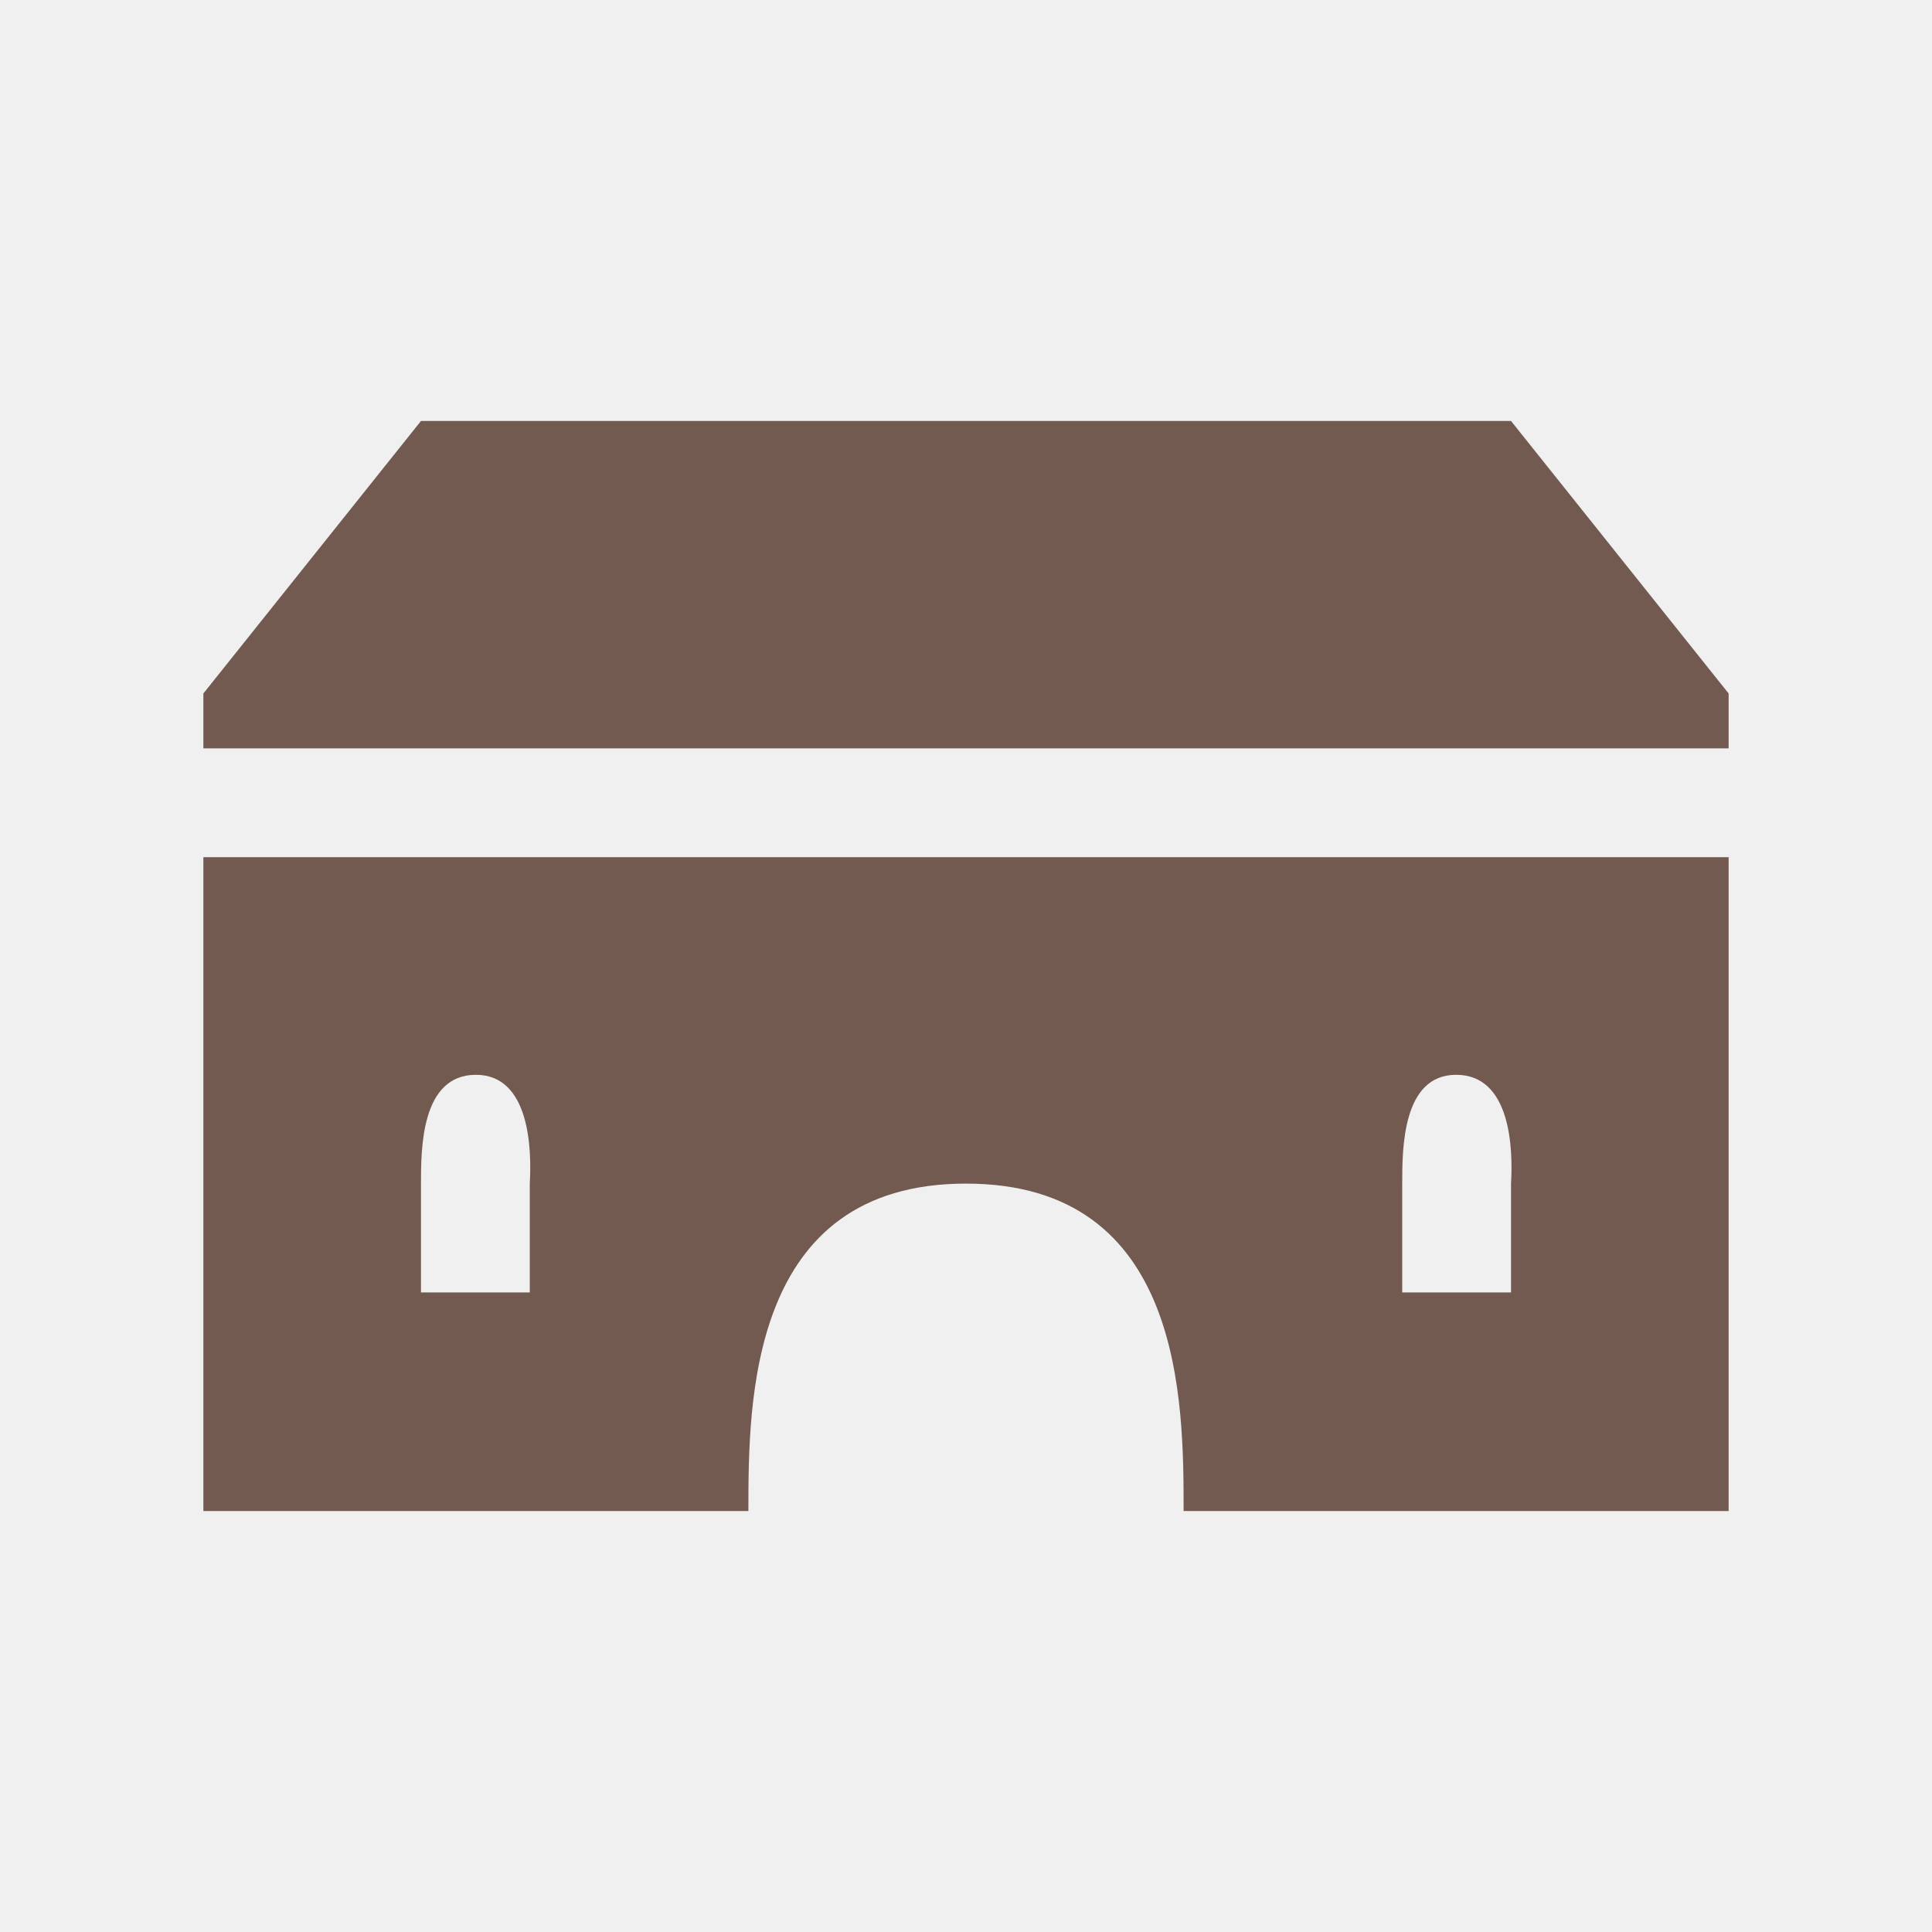
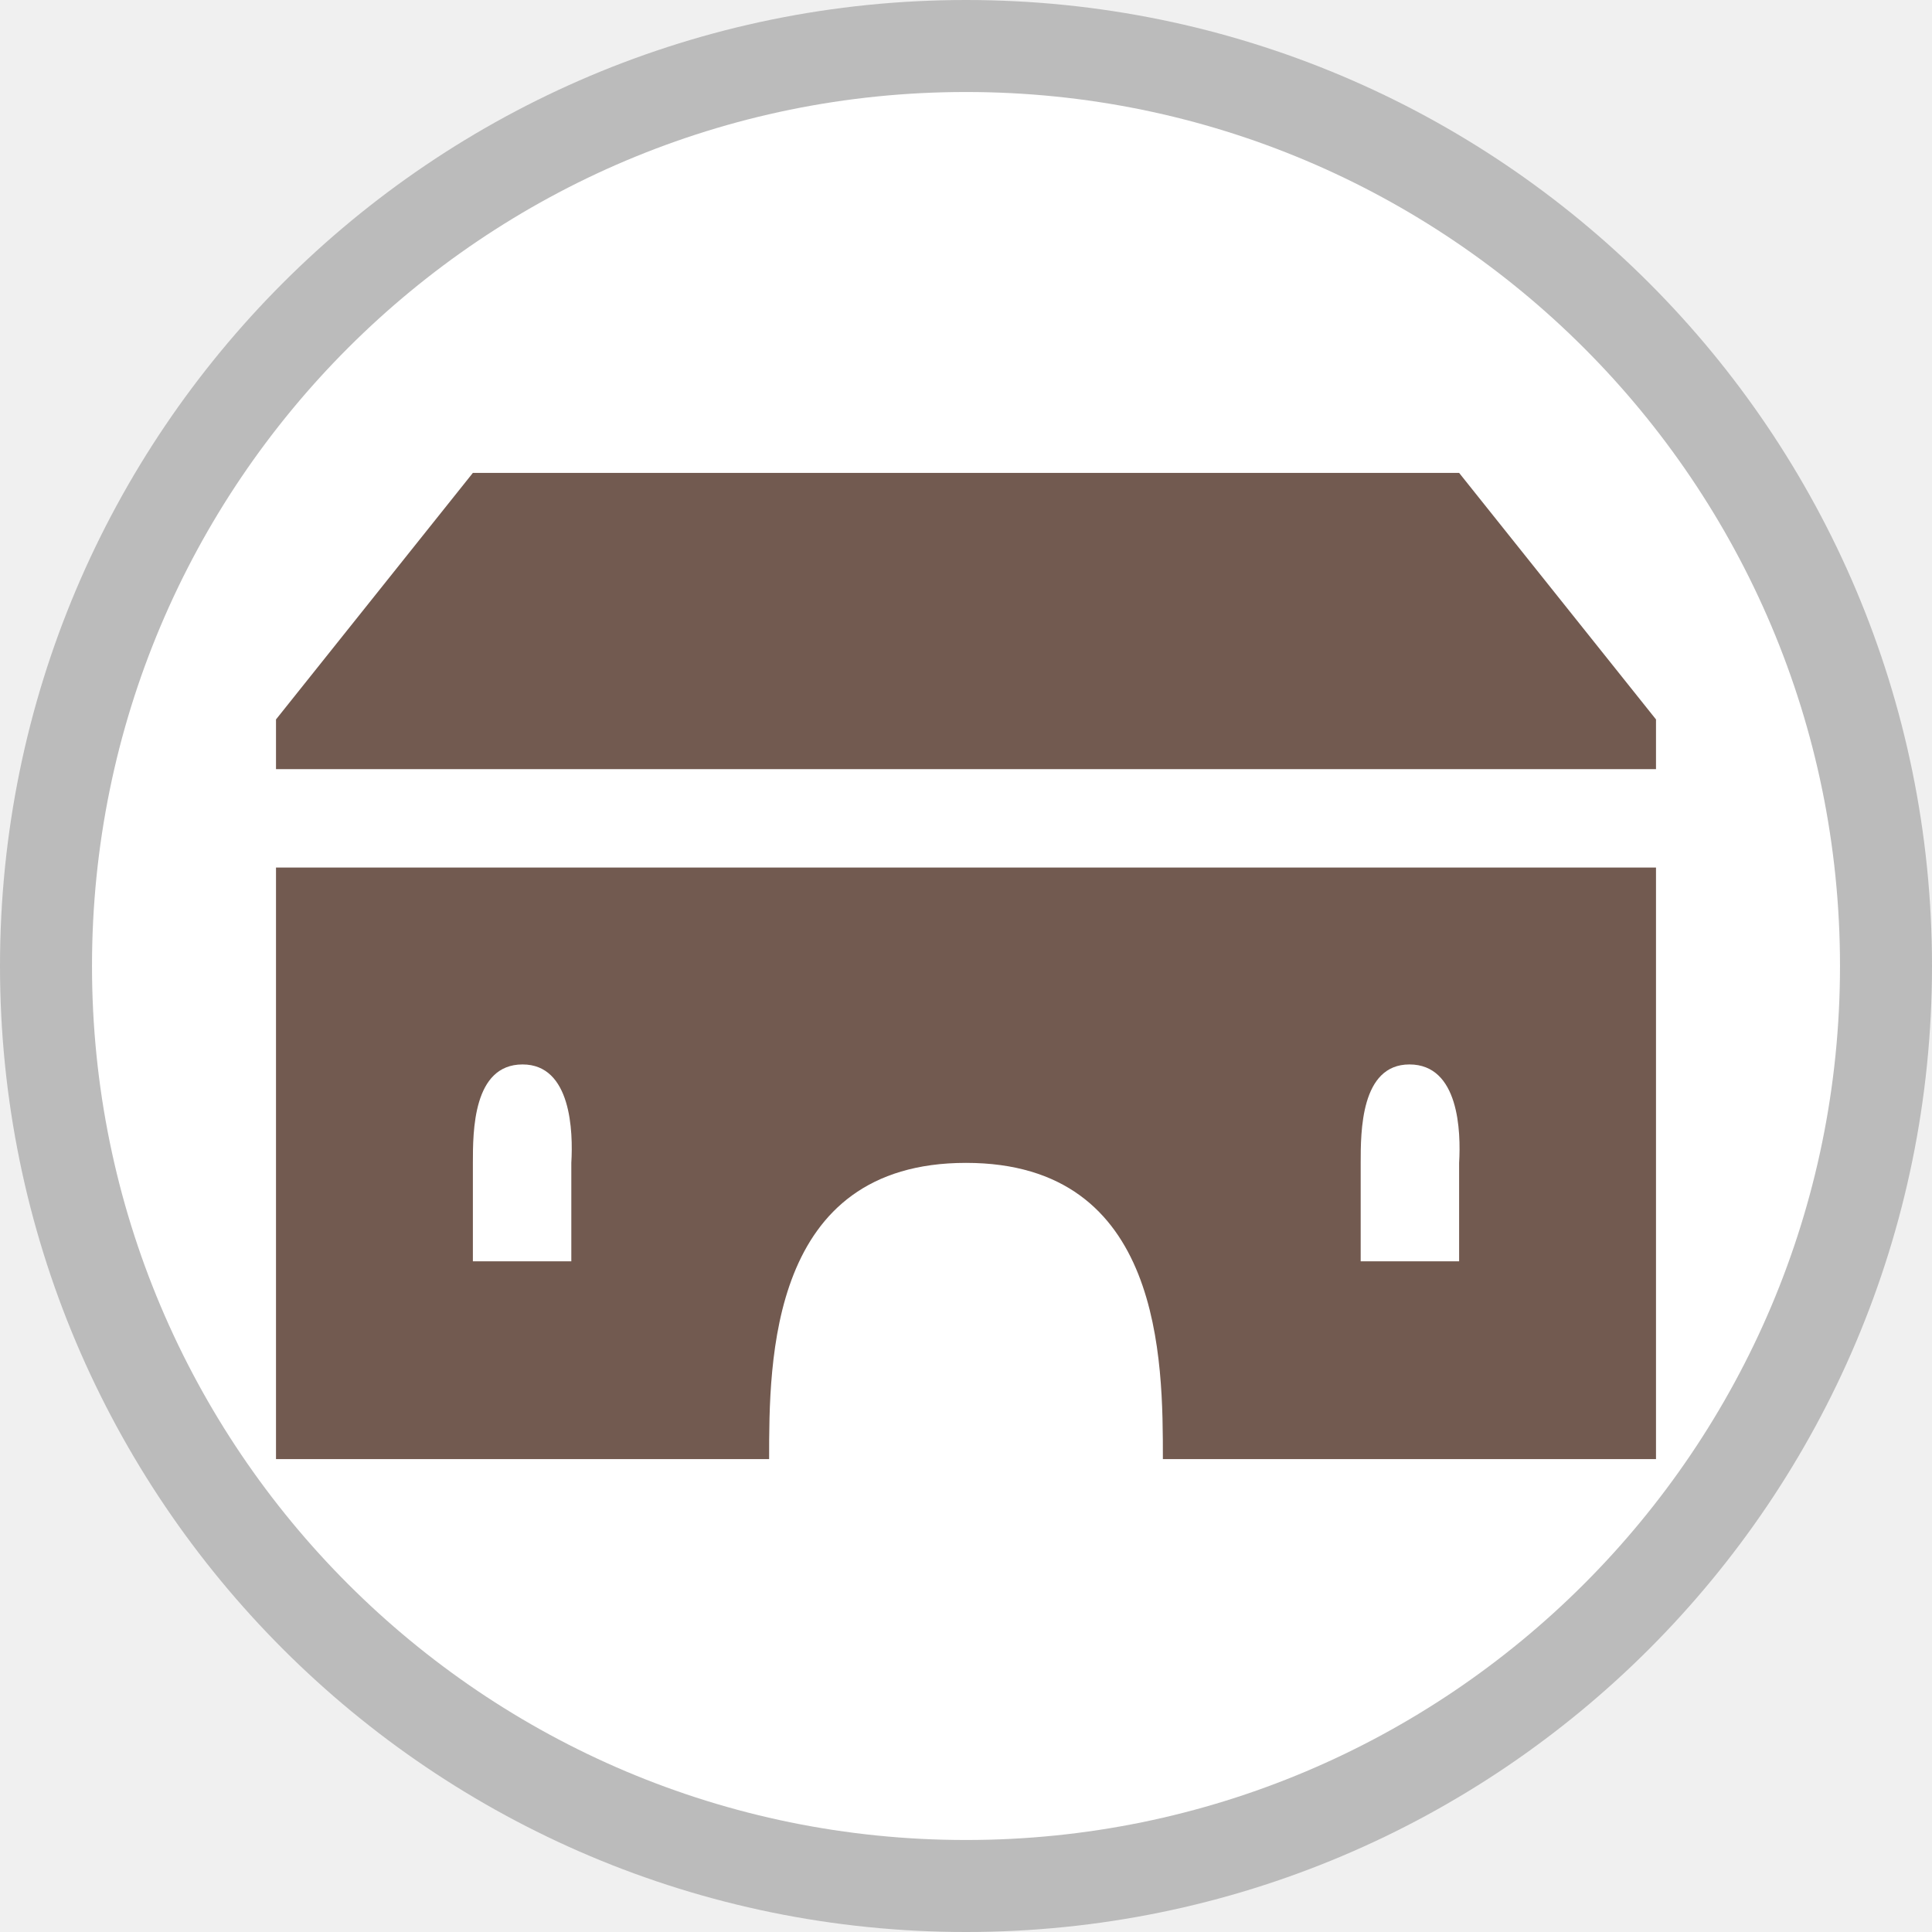
- <svg xmlns="http://www.w3.org/2000/svg" viewBox="0 0 19 19" height="19" width="19">
-   <rect fill="none" x="0" y="0" width="19" height="19" />
-   <path fill="#725a50" transform="translate(2 2)" d="M2.14,2.14,0,4.82v.54H15V4.82L12.86,2.14ZM0,6.43v6.43H5.36c0-1.07,0-3.22,2.14-3.22s2.14,2.15,2.14,3.22H15V6.43ZM2.68,8.57c.53,0,.55.73.53,1.07v1.07H2.14V9.64C2.14,9.3,2.14,8.57,2.68,8.57Zm9.64,0c.54,0,.56.73.54,1.07v1.07H11.79V9.64C11.79,9.3,11.79,8.57,12.32,8.57Z" />
+ <svg xmlns="http://www.w3.org/2000/svg" viewBox="0 0 21 21" height="21" width="21">
+   <rect fill="none" x="0" y="0" width="21" height="21" />
+   <rect x="1" y="1" rx="9.5" ry="9.5" width="19" height="19" stroke="#bbb" style="stroke-linejoin:round;stroke-miterlimit:4;" fill="#bbb" stroke-width="2" />
+   <rect x="1" y="1" width="19" height="19" rx="9.5" ry="9.5" fill="#fff" />
+   <path fill="#725a50" transform="translate(3 3)" d="M2.14,2.14,0,4.82v.54H15V4.82L12.86,2.14ZM0,6.43v6.43H5.36c0-1.07,0-3.22,2.14-3.22s2.14,2.15,2.14,3.22H15V6.43ZM2.68,8.57c.53,0,.55.73.53,1.07v1.07H2.14V9.64C2.14,9.3,2.14,8.57,2.68,8.57Zm9.64,0c.54,0,.56.73.54,1.07v1.07H11.79V9.64C11.79,9.3,11.79,8.57,12.32,8.57Z" />
</svg>
